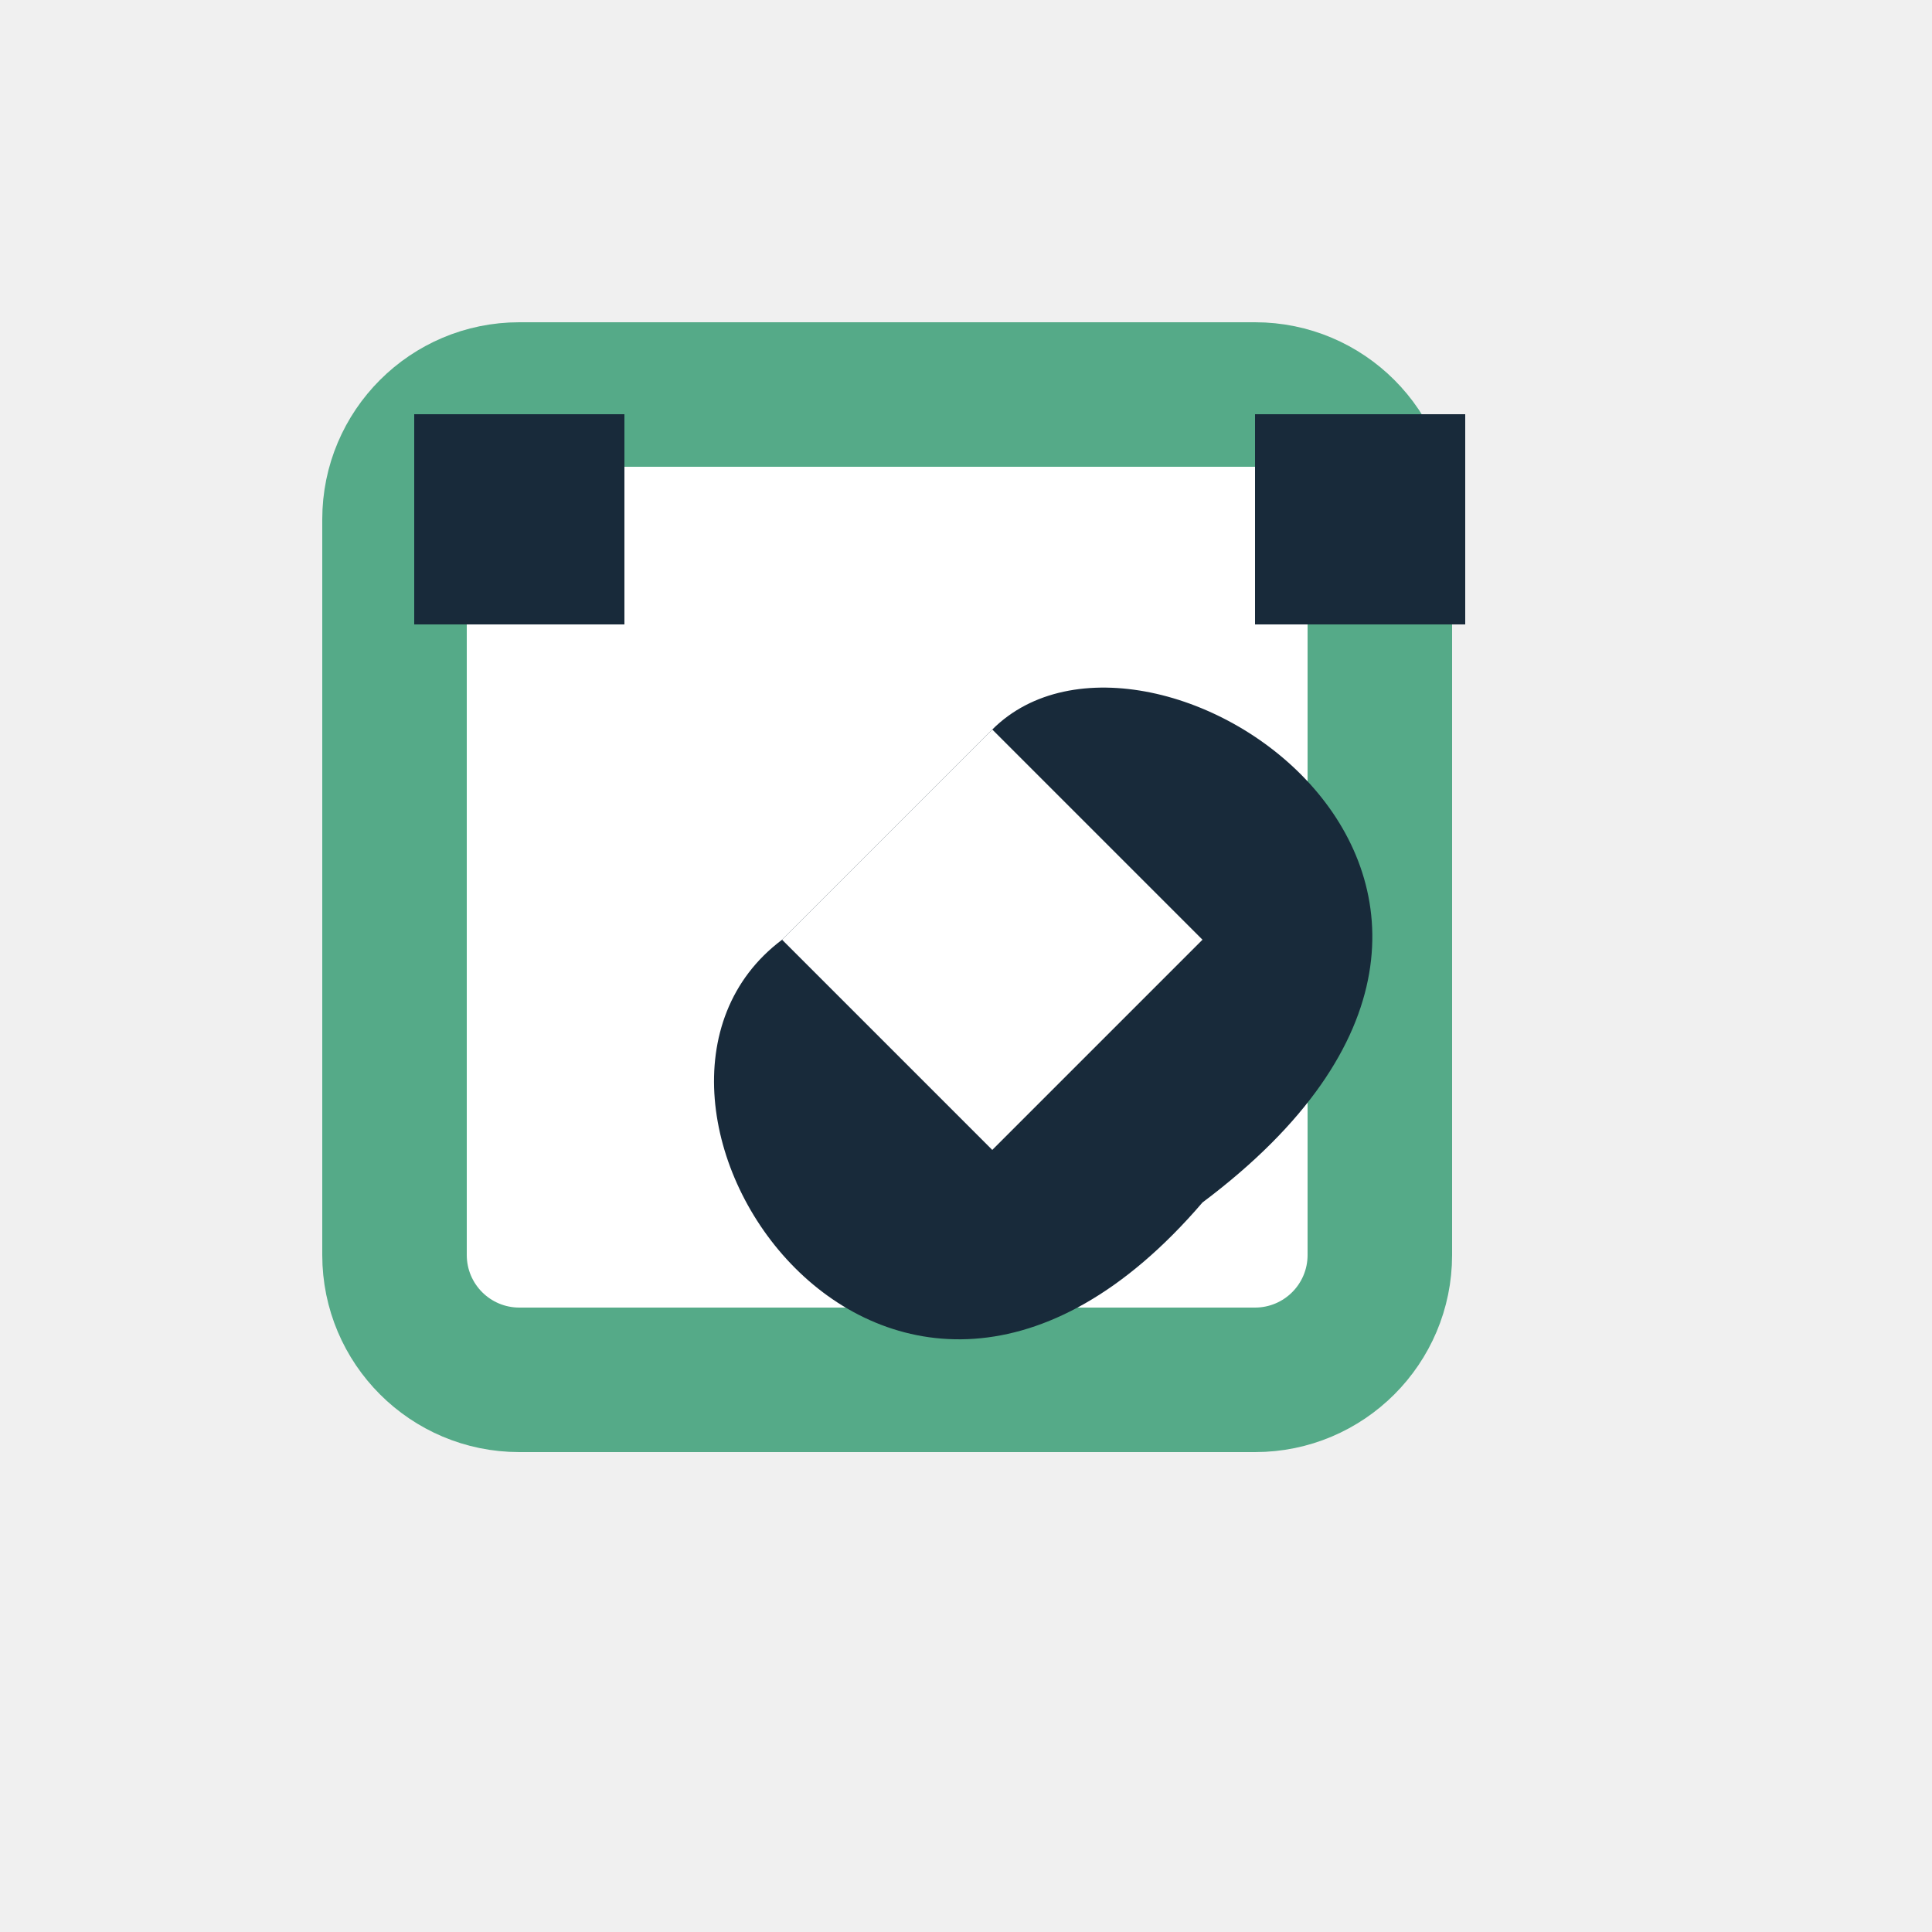
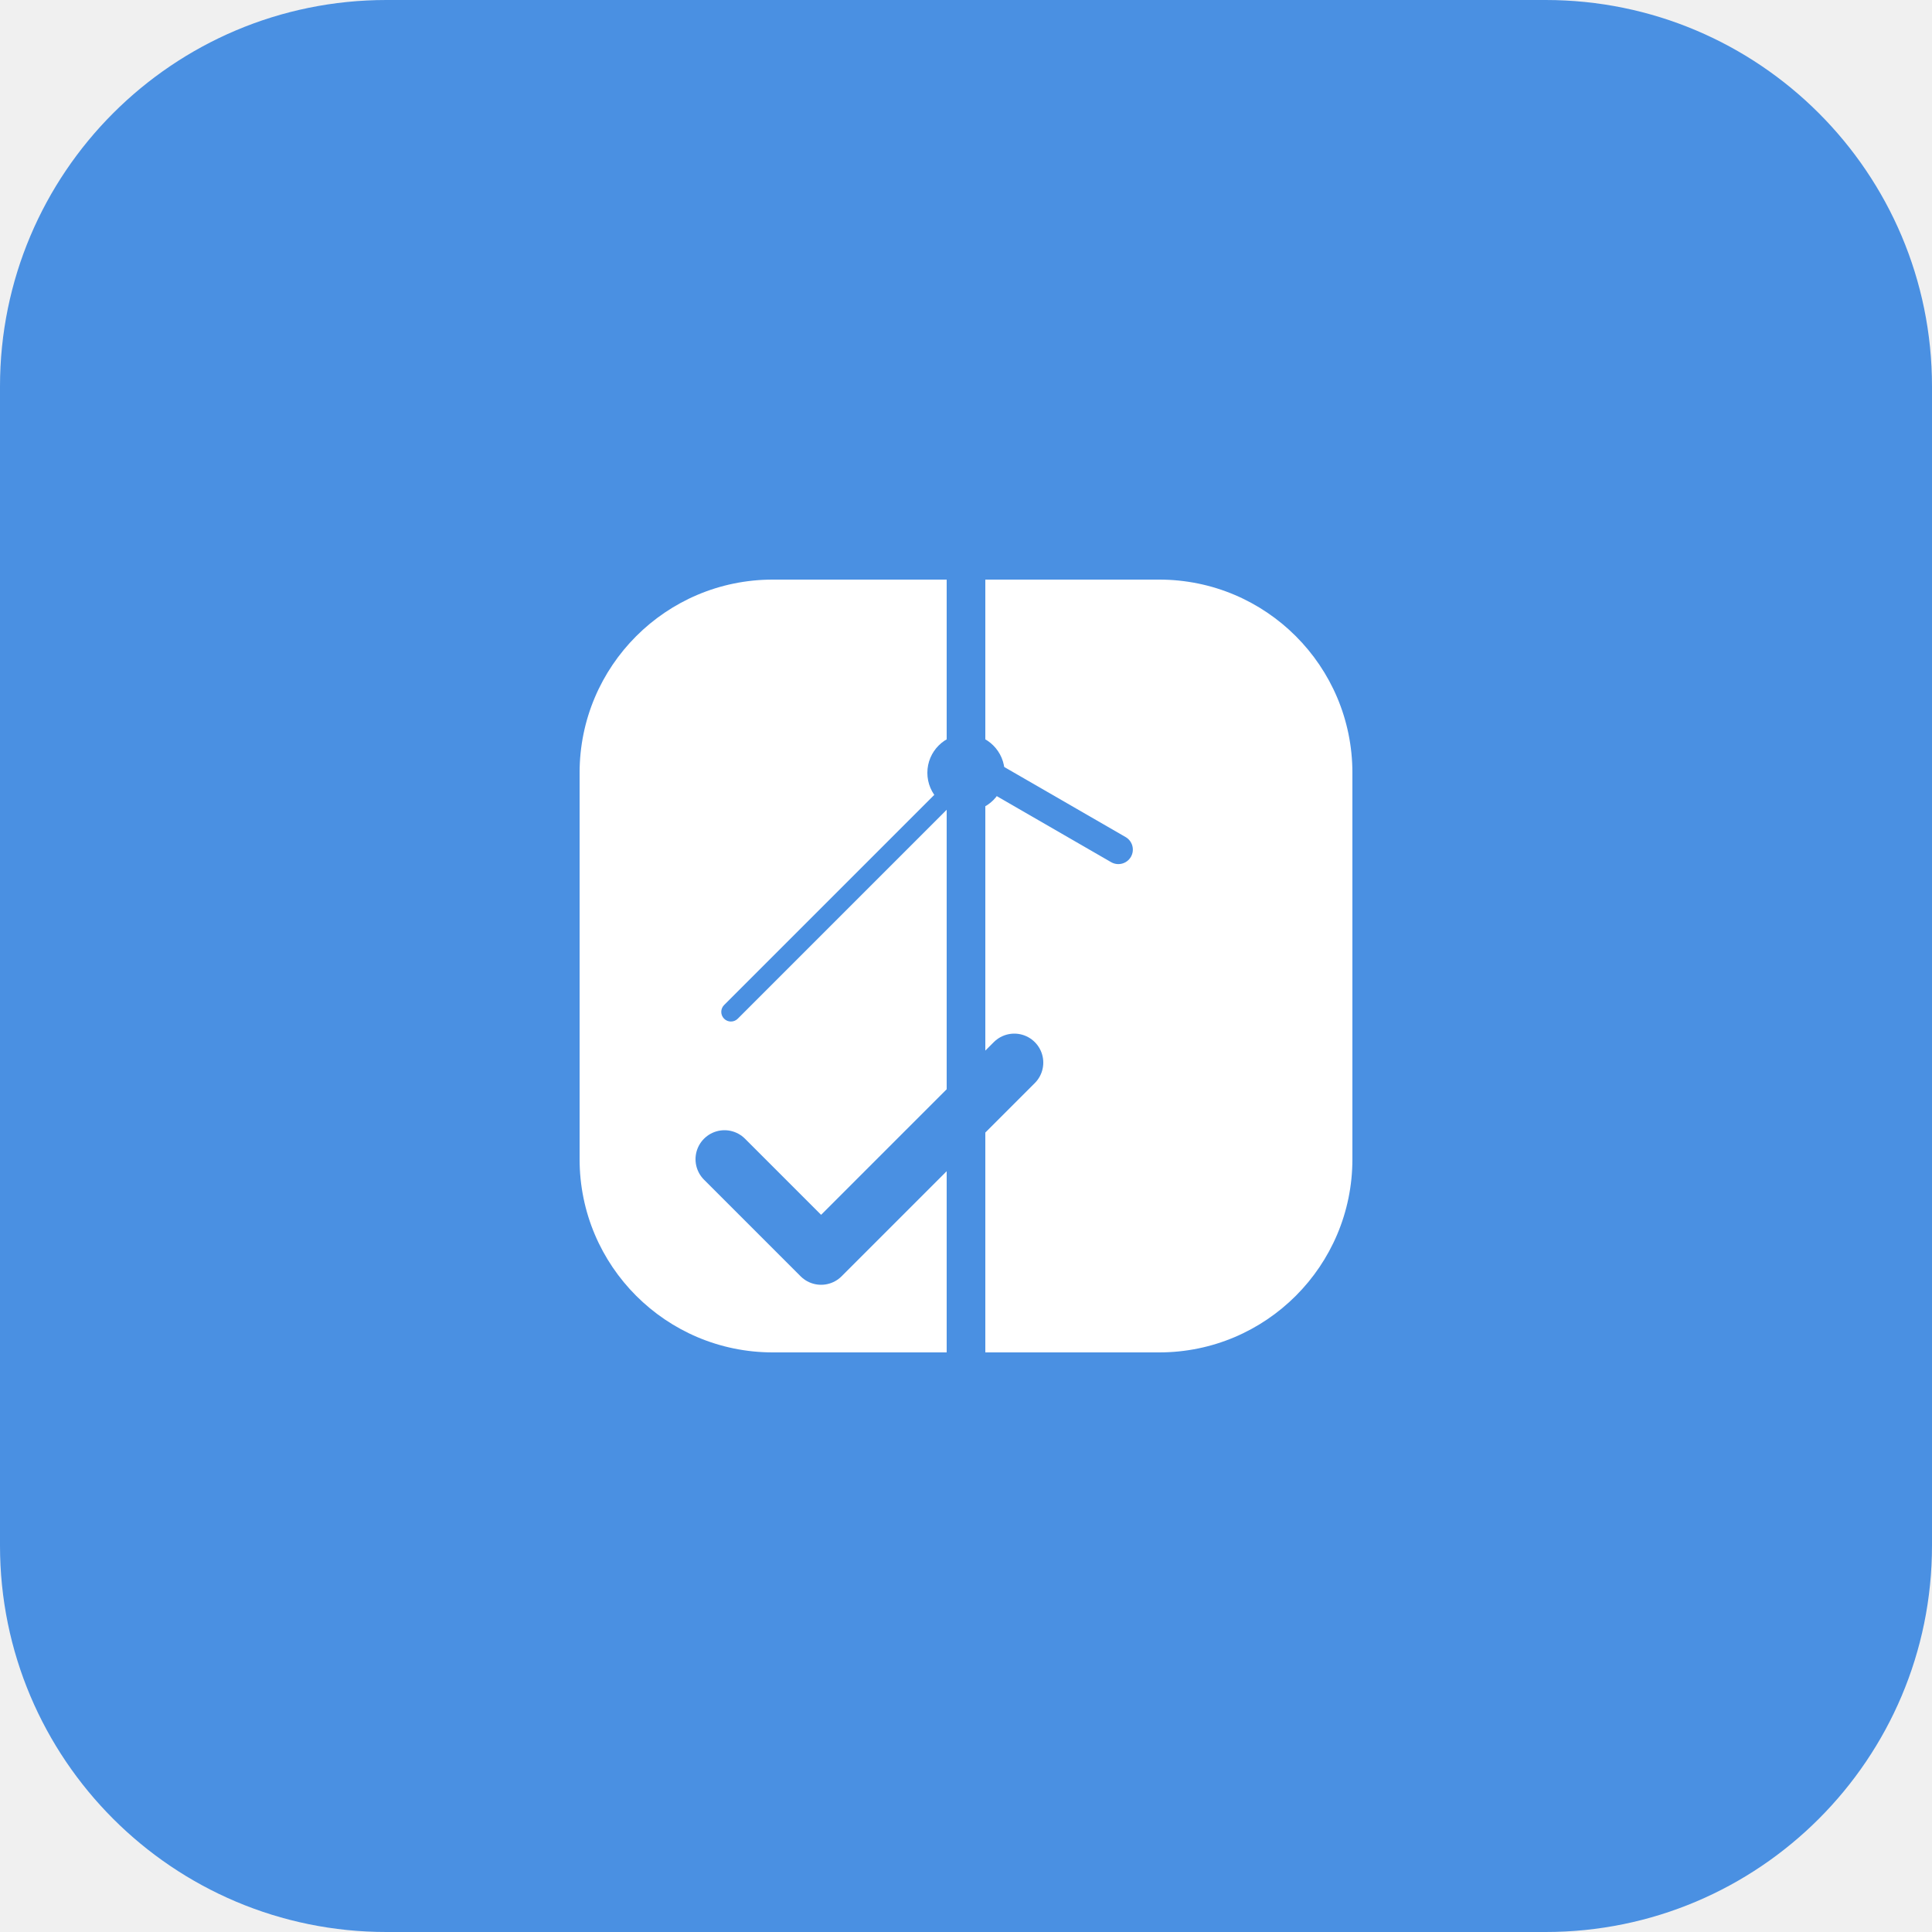
- <svg xmlns="http://www.w3.org/2000/svg" viewBox="0 0 500 500">
-   <rect fill="#f0f0f0" x="0" y="0" width="500" height="500" rx="80" ry="80" />
-   <g transform="translate(80, 80) scale(0.68 0.68)">
-     <rect fill="#55aa88" x="20" y="20" width="400" height="400" rx="60" ry="60" stroke="#55aa88" stroke-width="30" />
-     <rect fill="#ffffff" x="60" y="60" width="320" height="320" rx="20" ry="20" />
-     <path d="M120 40 L120 120 L40 120 L40 40 C40 40 80 40 120 40 Z" fill="#182a3a" />
-     <path d="M440 40 L440 120 L360 120 L360 40 C360 40 400 40 440 40 Z" fill="#182a3a" />
-     <path d="M340 340 C220 480 100 300 180 240 L260 160 C320 100 500 220 340 340 Z" fill="#182a3a" />
-     <path d="M260 160 L180 240 L260 320 L340 240 Z" fill="#ffffff" />
-   </g>
+ <svg xmlns="http://www.w3.org/2000/svg" width="200" height="200" viewBox="0 0 200 200" fill="none">
+   <rect width="200" height="200" rx="40" fill="#4A90E2" />
+   <path d="M60 80C60 68.954 68.954 60 80 60H120C131.046 60 140 68.954 140 80V120C140 131.046 131.046 140 120 140H80C68.954 140 60 131.046 60 120V80Z" fill="white" />
+   <rect x="98" y="60" width="4" height="80" fill="#4A90E2" />
+   <rect x="99" y="80" width="2" height="35" rx="1" fill="#4A90E2" transform="rotate(45 99 80)" />
+   <rect x="99" y="80" width="3" height="20" rx="1.5" fill="#4A90E2" transform="rotate(-60 99 80)" />
+   <circle cx="100" cy="80" r="4" fill="#4A90E2" />
+   <path d="M75 120L85 130L105 110" stroke="#4A90E2" stroke-width="6" stroke-linecap="round" stroke-linejoin="round" />
</svg>
